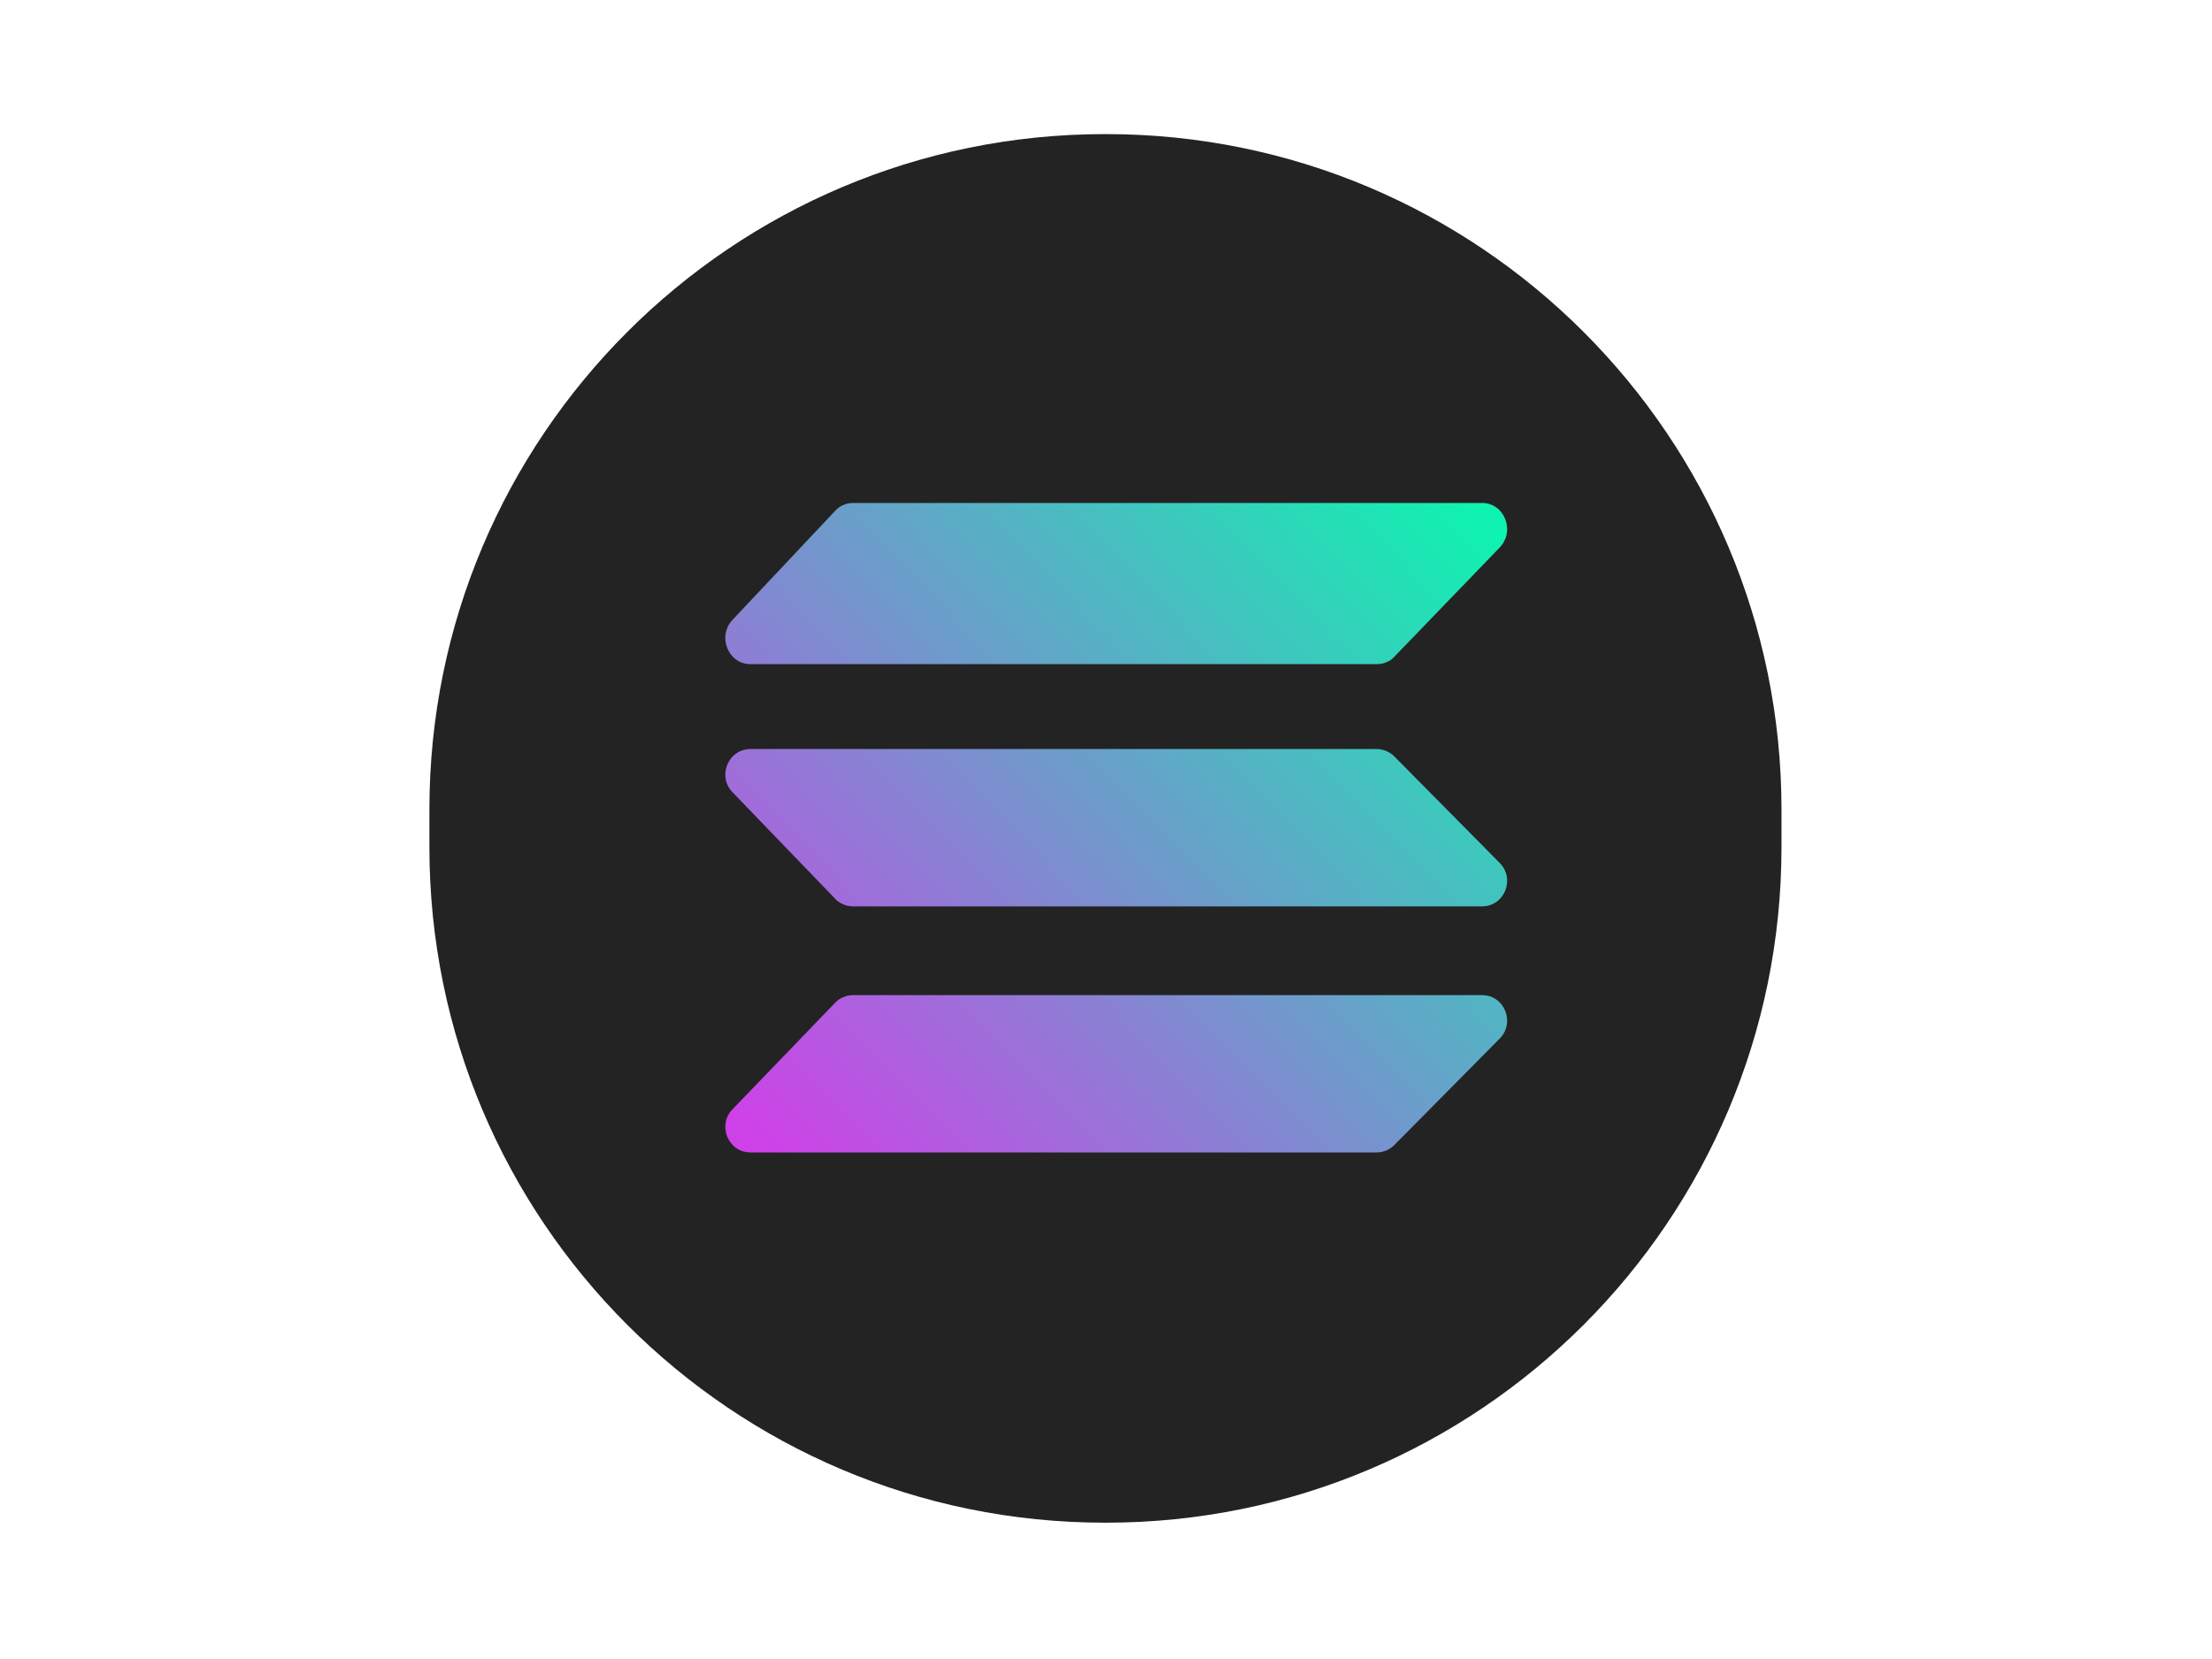
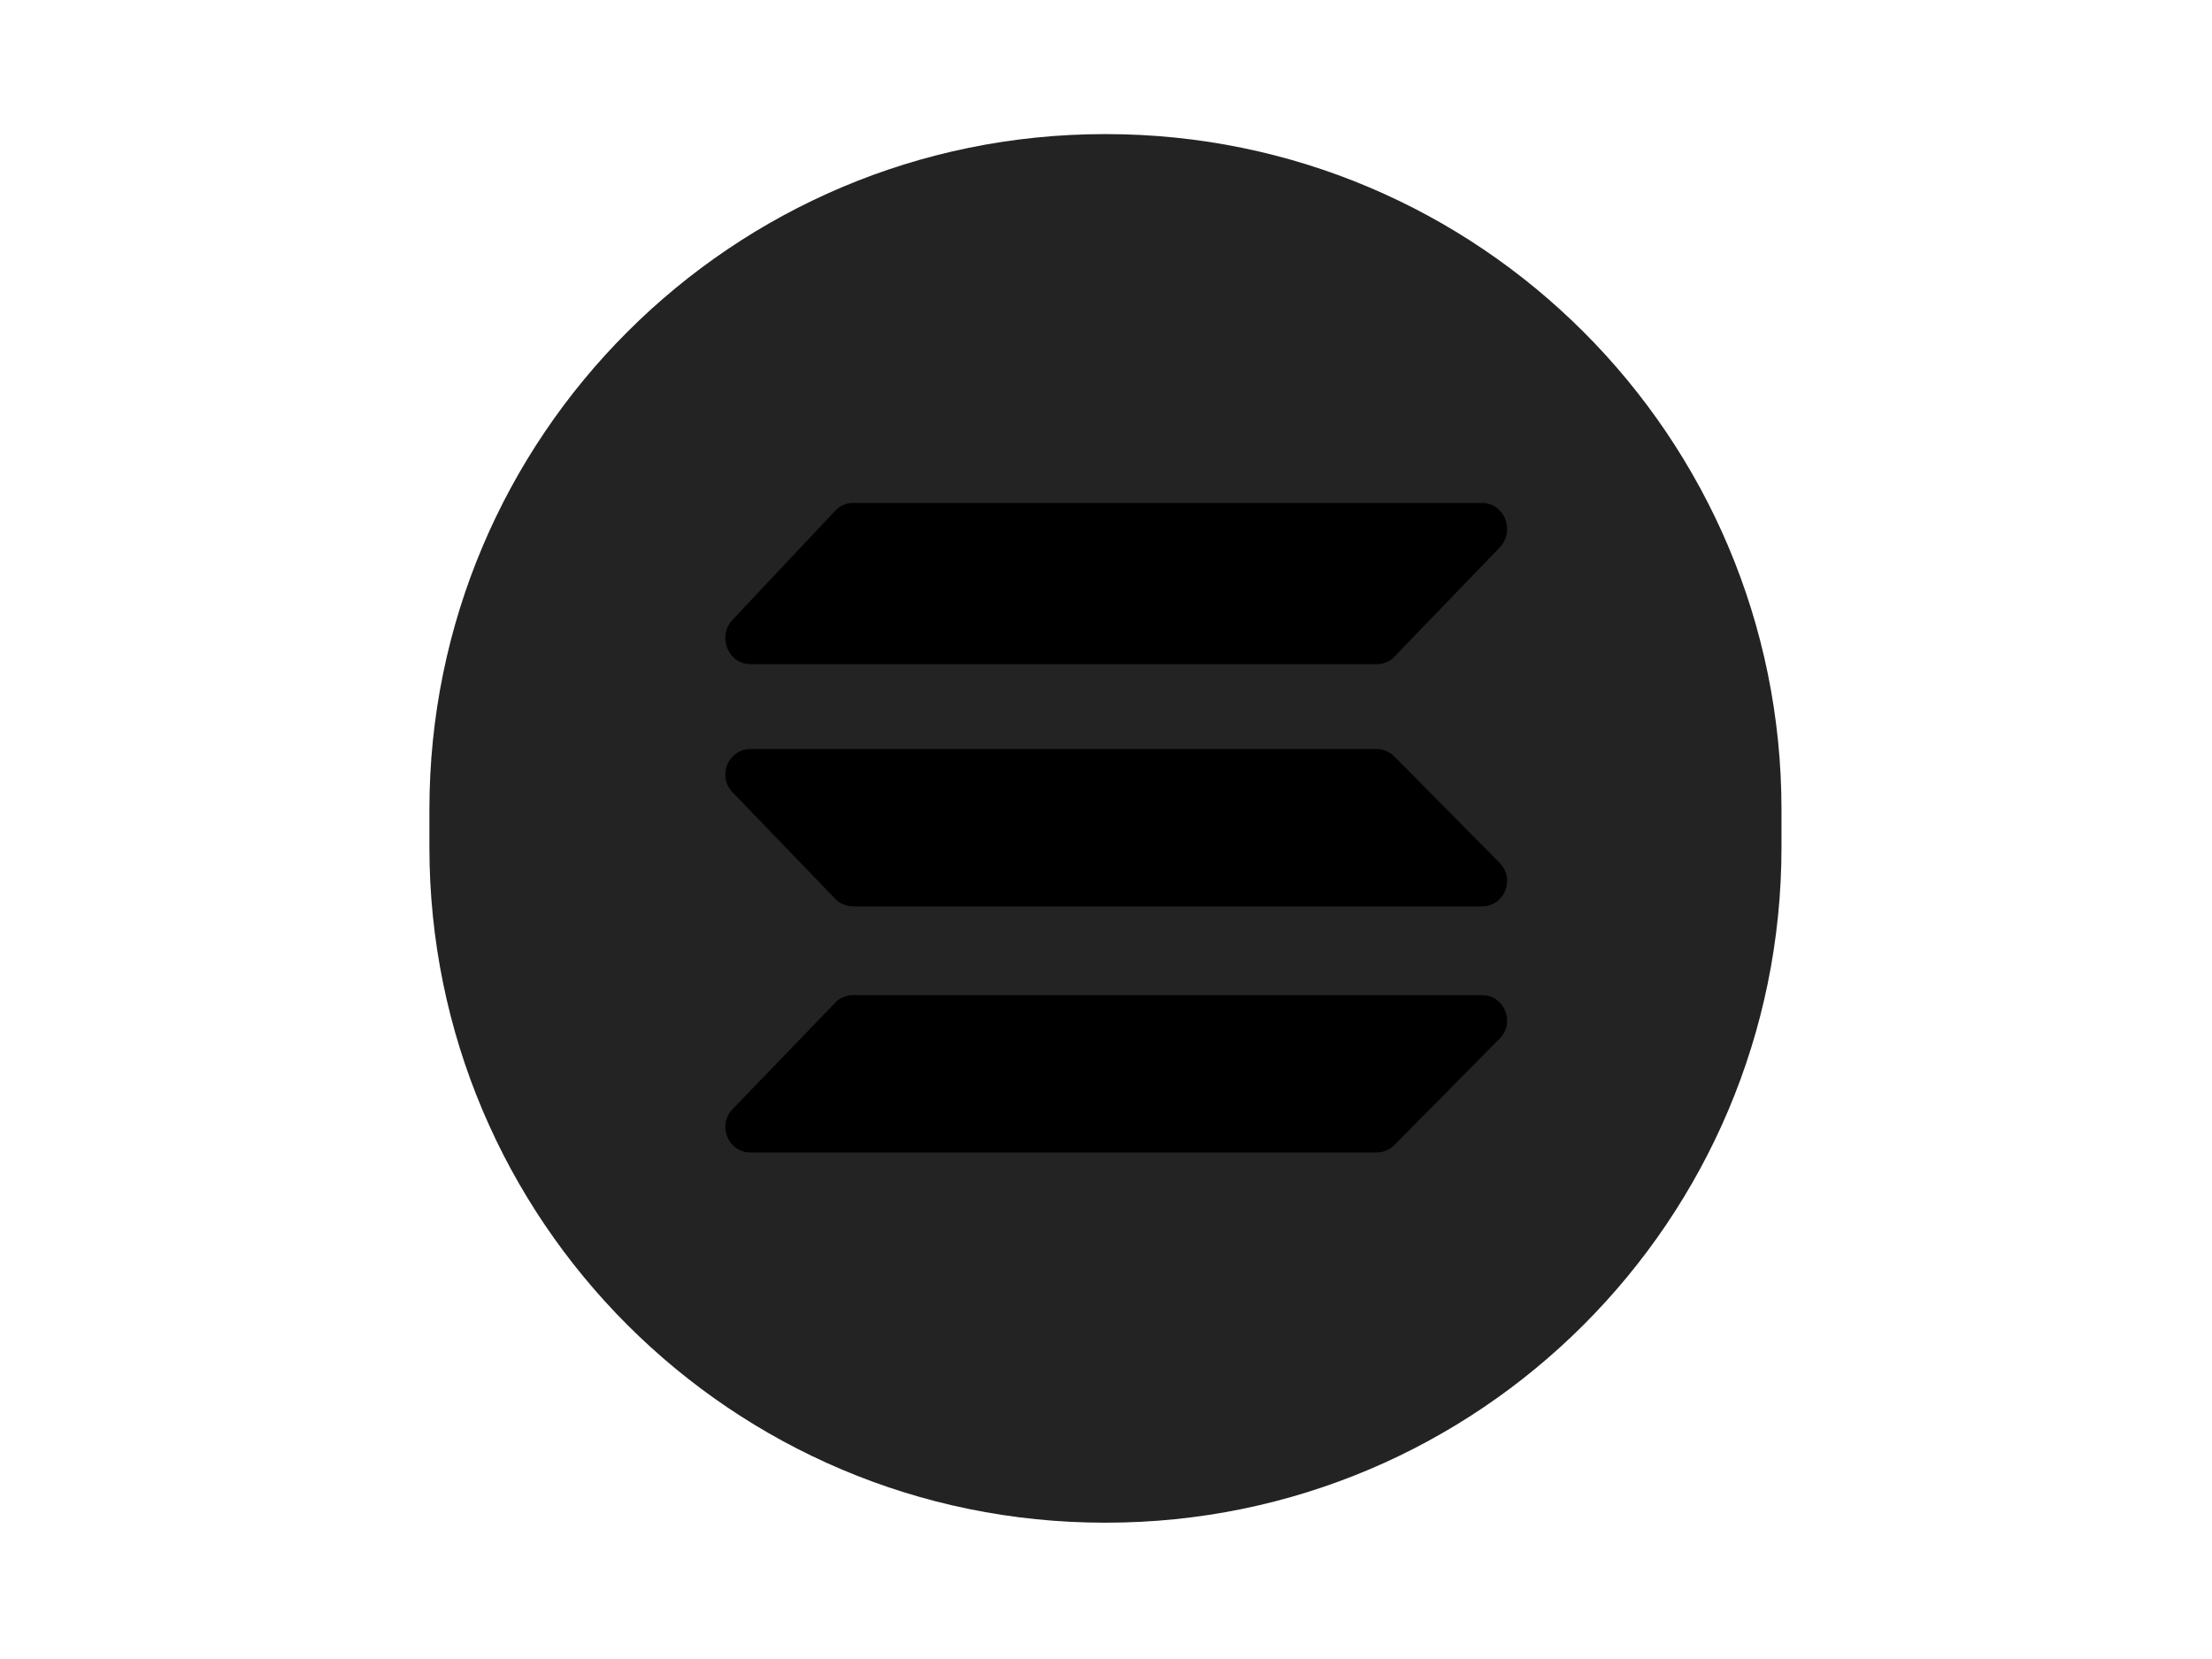
<svg xmlns="http://www.w3.org/2000/svg" version="1.0" id="katman_1" x="0px" y="0px" viewBox="0 0 800 600" style="enable-background:new 0 0 800 600;" width="80" height="60" xml:space="preserve">
  <style type="text/css">
	.st0{fill:#232323;}
	.st1{fill:url(#SVGID_1_);}
</style>
  <path class="st0" d="M399.6,48.5h0.4c134.9,0,244.3,109.4,244.3,244.3v13.6c0,134.9-109.4,244.3-244.3,244.3h-0.4  c-134.9,0-244.3-109.4-244.3-244.3v-13.6C155.3,157.9,264.7,48.5,399.6,48.5z" />
  <linearGradient id="SVGID_1_" gradientUnits="userSpaceOnUse" x1="300.549" y1="184.631" x2="547.984" y2="425.529" gradientTransform="matrix(1 0 0 -1 -20.9449 604.3622)">
-     <stop offset="0" style="stop-color:#CF41E8" />
-     <stop offset="1" style="stop-color:#10F2B0" />
+     <stop offset="0" style="stopColor:#CF41E8" />
+     <stop offset="1" style="stopColor:#10F2B0" />
  </linearGradient>
  <path class="st1" d="M504.3,237.5c-0.8,0.9-1.8,1.6-2.9,2c-1.1,0.5-2.3,0.7-3.5,0.7H271.4c-8,0-12.1-10-6.5-16l37.2-39.5  c0.8-0.9,1.8-1.6,3-2.1c1.1-0.5,2.3-0.7,3.5-0.7h227.4c8.1,0,12.1,10.1,6.4,16.1L504.3,237.5z M504.3,414.1c-1.7,1.7-4,2.7-6.4,2.7  H271.4c-8,0-12.1-9.8-6.5-15.6l37.2-38.6c0.8-0.9,1.9-1.6,3-2c1.1-0.5,2.3-0.7,3.5-0.7h227.4c8.1,0,12.1,9.9,6.4,15.7L504.3,414.1z   M504.3,273.6c-1.7-1.7-4-2.7-6.4-2.7H271.4c-8,0-12.1,9.8-6.5,15.6l37.2,38.6c0.8,0.9,1.9,1.6,3,2c1.1,0.5,2.3,0.7,3.5,0.7h227.4  c8.1,0,12.1-9.9,6.4-15.7L504.3,273.6z" />
</svg>
